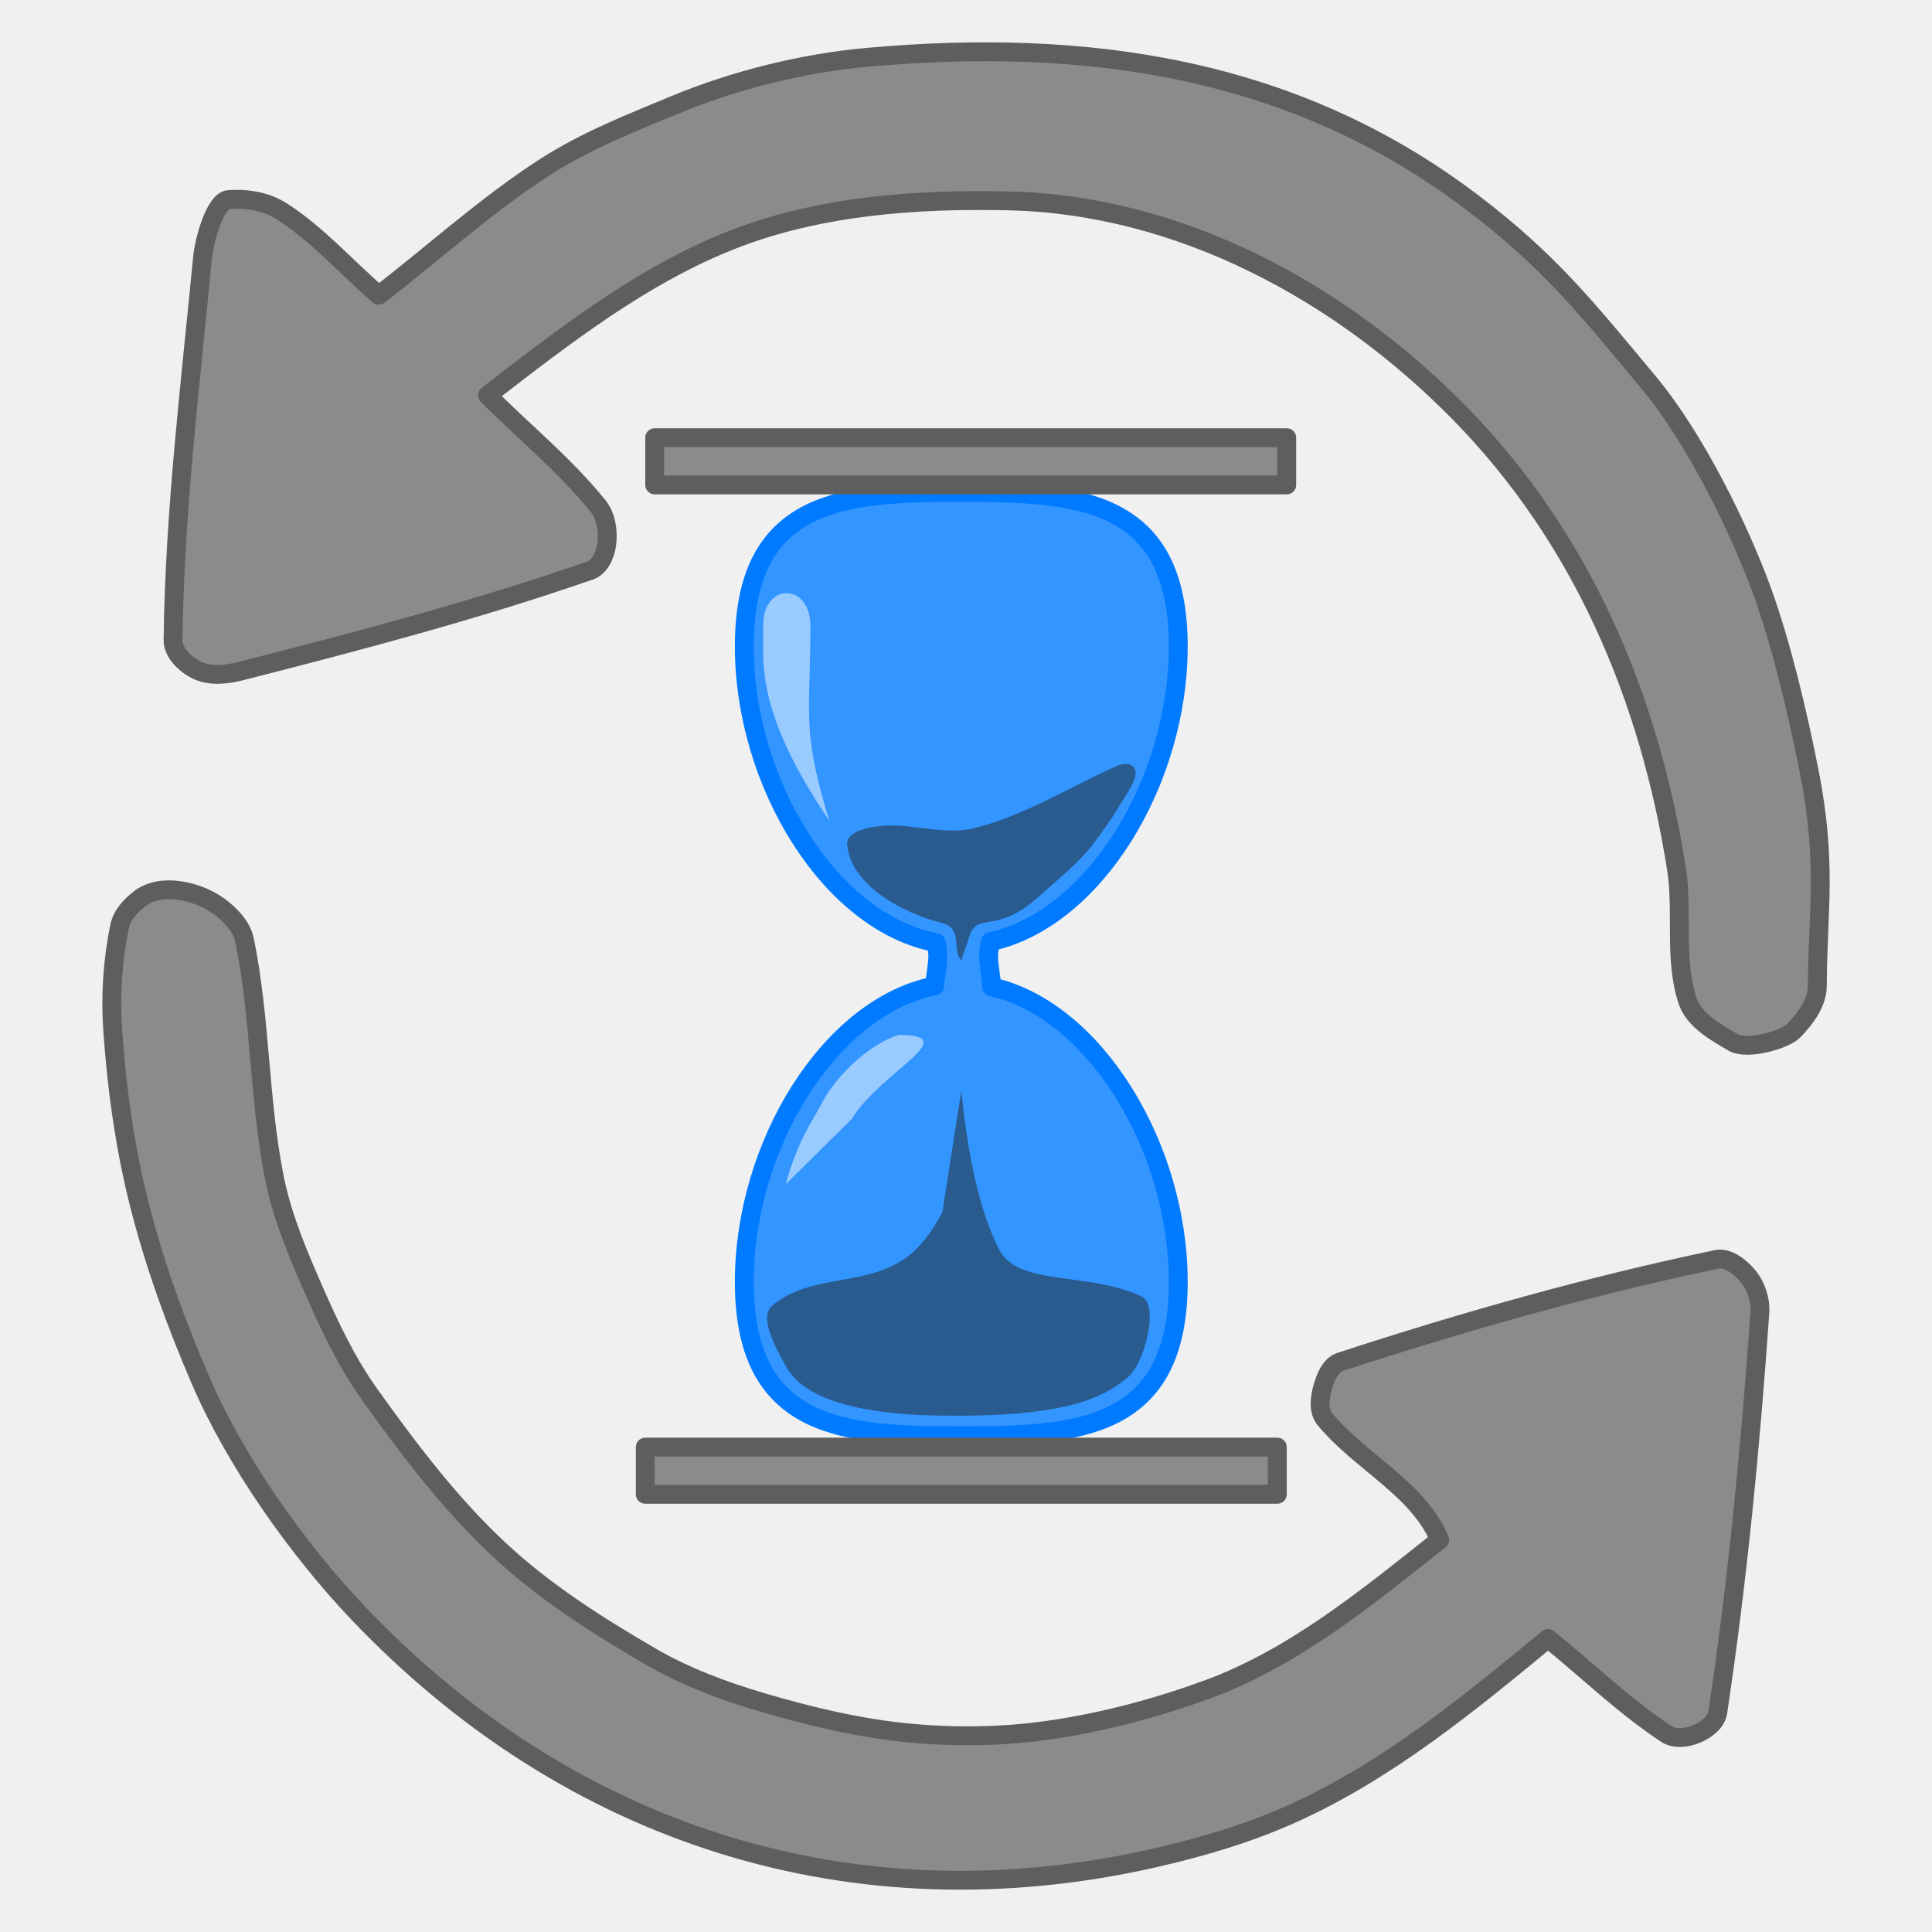
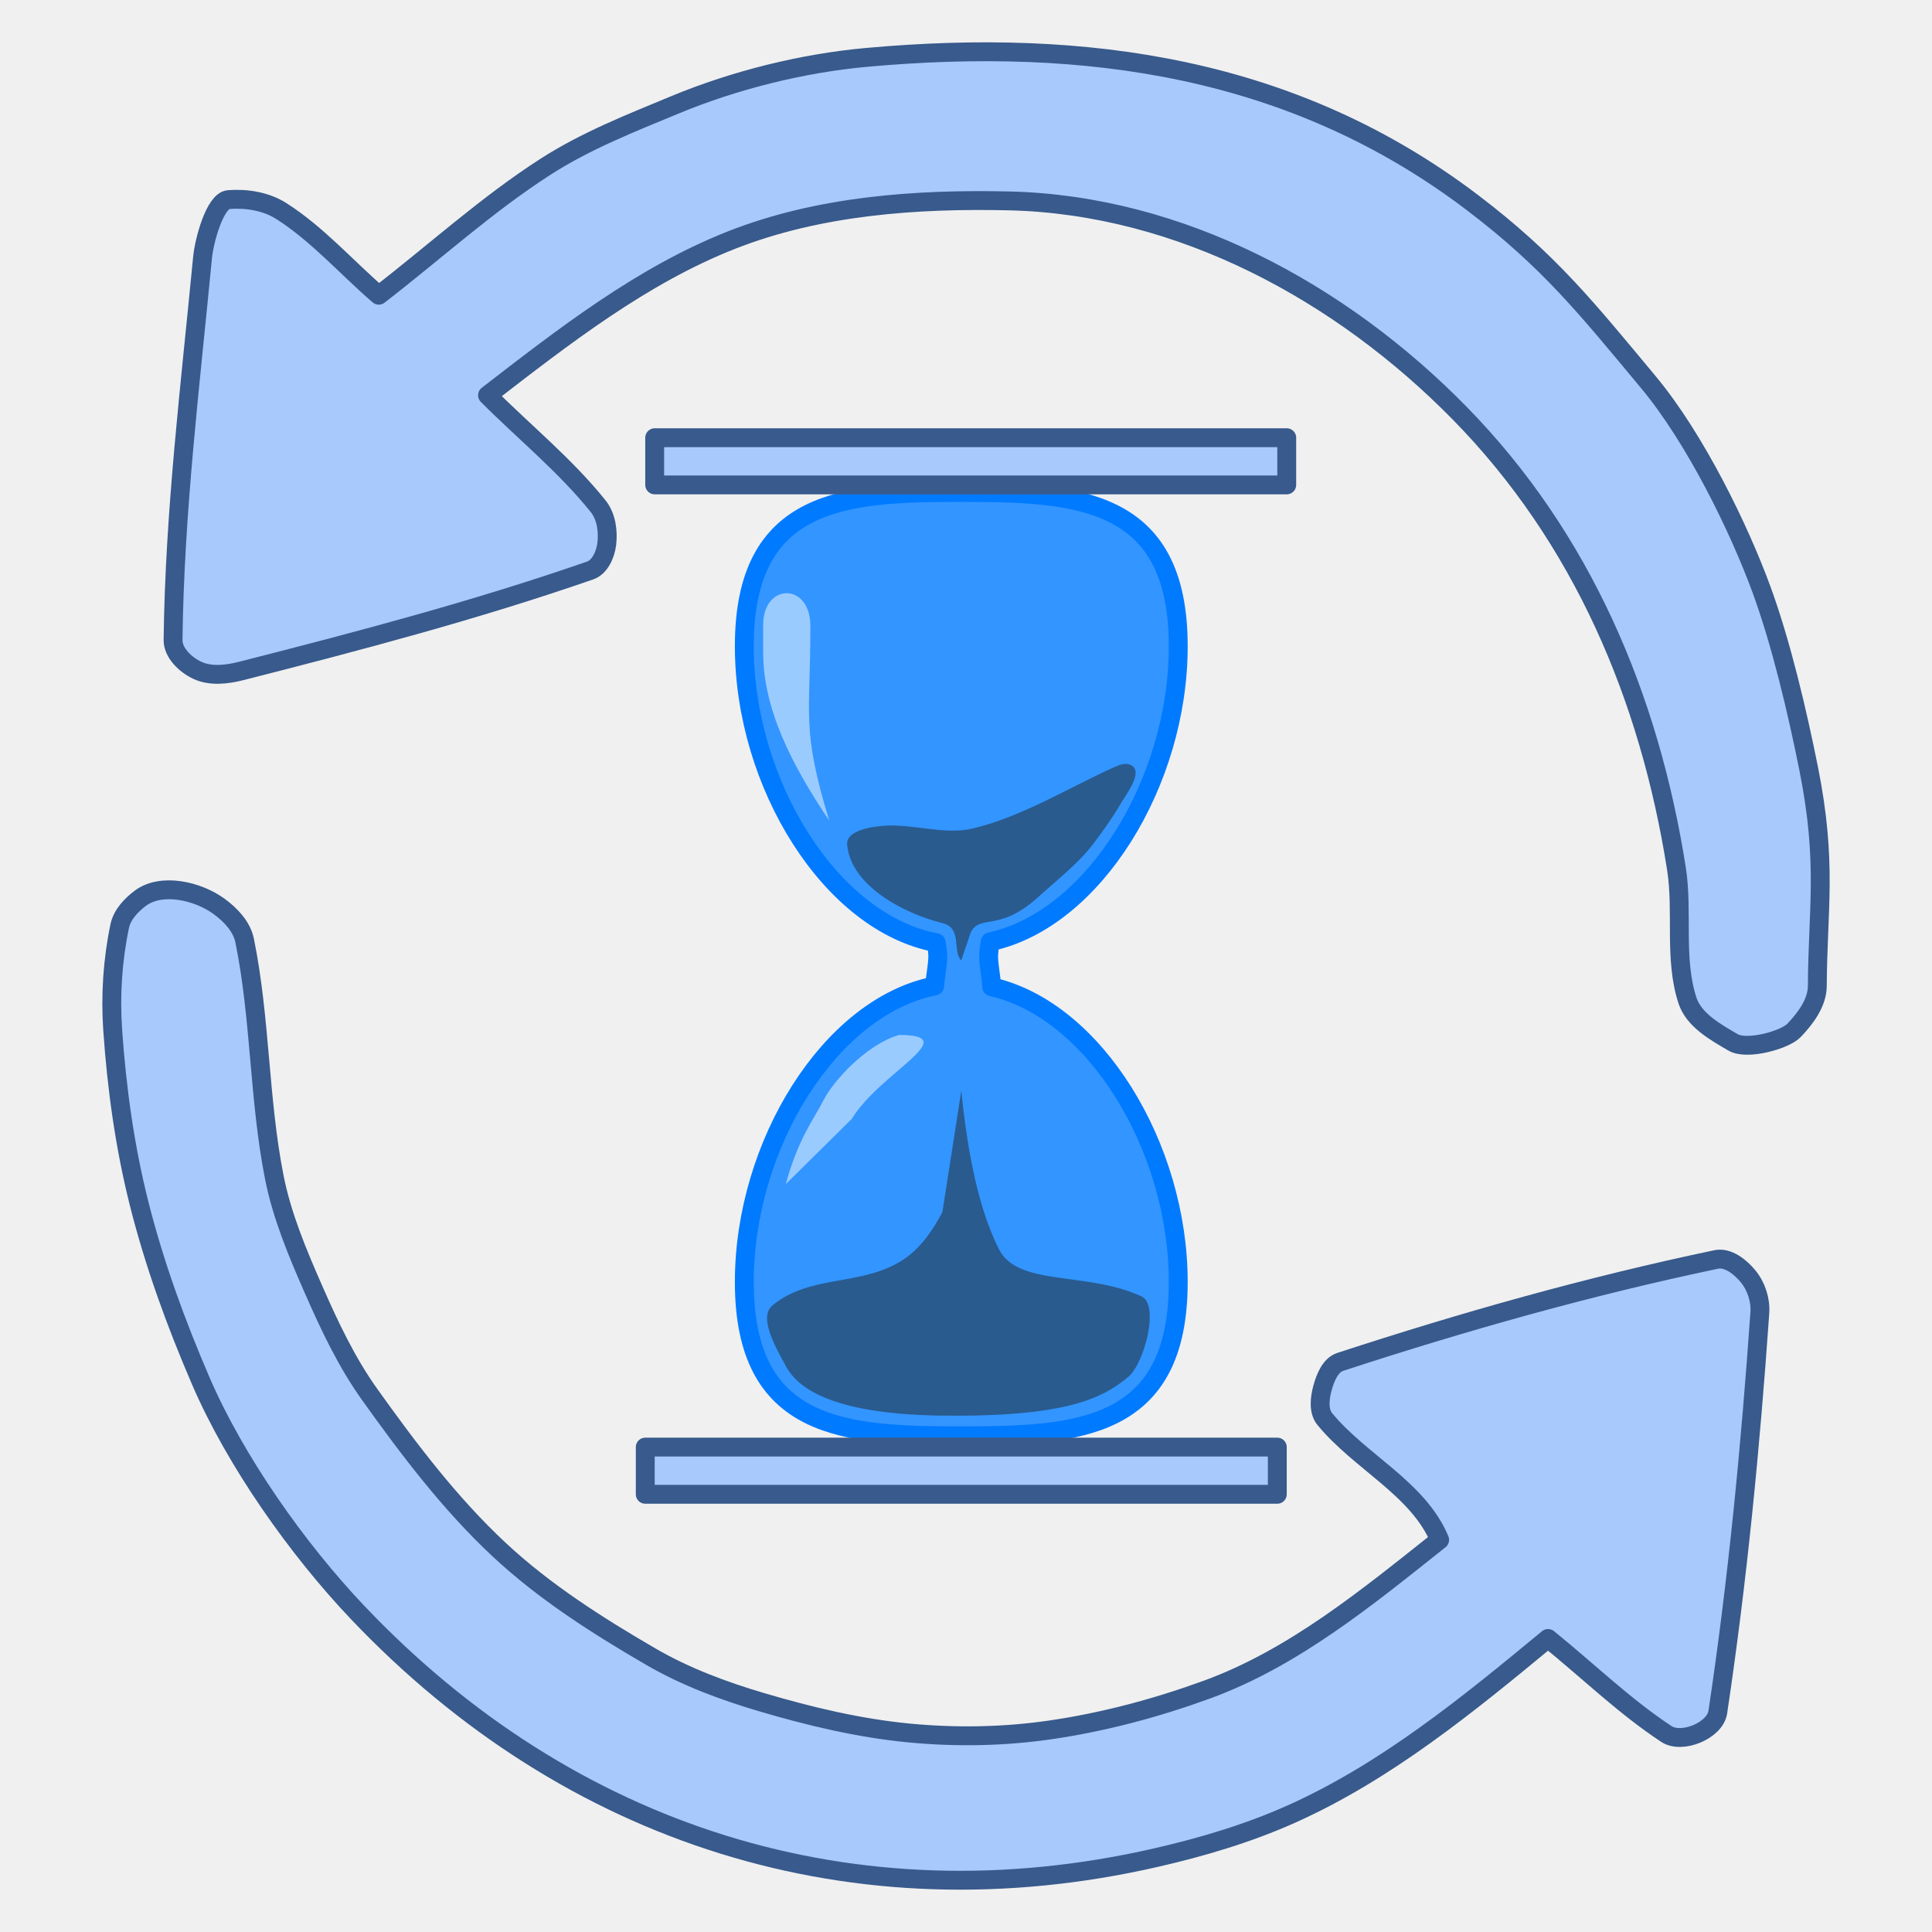
<svg xmlns="http://www.w3.org/2000/svg" xmlns:ns1="http://vectornator.io" height="100%" stroke-miterlimit="10" style="fill-rule:nonzero;clip-rule:evenodd;stroke-linecap:round;stroke-linejoin:round;" version="1.1" viewBox="0 0 1024 1024" width="100%" xml:space="preserve">
  <defs />
  <clipPath id="ArtboardFrame">
    <rect height="1024" width="1024" x="0" y="0" />
  </clipPath>
  <g clip-path="url(#ArtboardFrame)" id="Layer-4" ns1:layerName="Layer 4">
    <g opacity="1" ns1:layerName="Group 1">
      <path d="M509.5 261C447.927 261 394.5 263.78 394.5 342.531C394.5 415.556 440.458 489.3 496.233 499.656C496.658 502.149 497.042 504.659 497.042 507C497.042 511.349 495.789 517.07 495.395 522.531C495.394 522.542 495.395 522.552 495.395 522.563C440.003 533.507 394.5 606.815 394.5 679.469C394.5 758.22 447.927 761 509.5 761C571.073 761 624.5 758.22 624.5 679.469C624.5 607.711 580.104 535.353 525.642 523.031C525.293 517.418 523.995 511.486 523.995 507C523.995 504.503 524.404 501.815 524.833 499.156C579.665 487.375 624.5 414.645 624.5 342.531C624.5 263.78 571.073 261 509.5 261Z" fill="#3395ff" fill-rule="nonzero" opacity="1" stroke="#007aff" stroke-linecap="butt" stroke-linejoin="round" stroke-width="10" ns1:layerName="Curve 1" />
      <path d="M509.5 509.024C504.5 504.083 510.347 491.94 499.5 489.261C479.5 484.32 450.988 469.717 449.01 447.707C448.262 439.379 464.861 437.9 469.075 437.64C484.189 436.708 500.619 442.567 515.23 439.198C541.207 433.207 567.787 416.804 590.762 406.522C593.38 405.35 596.907 404.005 599.688 405.671C605.91 409.399 597.361 420.193 593.722 426.418C589.505 433.632 584.579 440.431 579.562 447.126C571.96 457.271 559.753 466.872 549.944 475.733C529.5 494.202 519.5 484.32 514.5 494.202" fill="#212222" fill-opacity="0.505" fill-rule="nonzero" opacity="1" stroke="none" ns1:layerName="Curve 1" />
      <path d="M499.5 642.423C494.597 651.728 488.216 661.137 479.5 667.126C457.617 682.165 429.989 674.983 409.5 691.83C402.392 697.675 409.5 711.593 417.13 725.141C429.5 746.178 470.569 749.955 499.216 750.31C564.5 751.119 584.5 741.237 598.192 729.607C606.425 722.613 615.113 690.685 604.5 686.889C575.813 673.799 539.5 681.949 529.5 662.186C517.3 638.075 512.276 605.01 509.5 578.194" fill="#212222" fill-opacity="0.505" fill-rule="nonzero" opacity="1" stroke="none" ns1:layerName="Curve 2" />
      <path d="M404.5 331.158C404.5 309.063 429.083 308.596 429.5 331.158C429.651 379.547 424.5 385.506 439.5 434.913C419.5 405.269 404.5 375.625 404.5 345.98" fill="#ffffff" fill-opacity="0.505" fill-rule="nonzero" opacity="1" stroke="none" ns1:layerName="Curve 1" />
      <path d="M416.48 627.601C423.093 603.346 431.48 593.016 436.48 583.134C441.495 573.224 458.949 553.703 476.48 548.549C511.48 548.549 466.48 568.312 451.48 593.016" fill="#ffffff" fill-opacity="0.505" fill-rule="nonzero" opacity="1" stroke="none" ns1:layerName="Curve 2" />
-       <path d="M347 232L682 232L682 257L347 257L347 232Z" fill="#8b8b8b" fill-rule="nonzero" opacity="1" stroke="#5e5e5e" stroke-linecap="butt" stroke-linejoin="round" stroke-width="10" ns1:layerName="Rectangle 2" />
-       <path d="M342 767L677 767L677 792L342 792L342 767Z" fill="#8b8b8b" fill-rule="nonzero" opacity="1" stroke="#5e5e5e" stroke-linecap="butt" stroke-linejoin="round" stroke-width="10" ns1:layerName="Rectangle 1" />
+       <path d="M347 232L682 232L682 257L347 257L347 232Z" fill="#A8C9FB" fill-rule="nonzero" opacity="1" stroke="#385A8C" stroke-linecap="butt" stroke-linejoin="round" stroke-width="10" ns1:layerName="Rectangle 2" />
+       <path d="M342 767L677 767L677 792L342 792L342 767Z" fill="#A8C9FB" fill-rule="nonzero" opacity="1" stroke="#385A8C" stroke-linecap="butt" stroke-linejoin="round" stroke-width="10" ns1:layerName="Rectangle 1" />
    </g>
-     <path d="M197.583 241.823L134.404 187.292C178.837 135.812 230.518 95.854 289.448 67.417C348.377 38.98 410.195 22.385 474.901 17.631C539.608 12.878 603.187 20.26 665.64 39.78C728.093 59.299 785.059 91.275 836.538 135.708C892.697 184.181 935.089 241.508 963.712 307.691C992.336 373.873 1006.79 441.904 1007.08 511.783C1007.42 525.831 1003.45 536.907 995.162 545.014C986.876 553.12 976.806 556.57 964.952 555.365C953.345 554.372 944.061 549.691 937.102 541.32C930.143 532.95 926.684 522.765 926.726 510.766C926.395 452.886 914.069 396.579 889.747 341.846C865.425 287.113 829.617 239.337 782.325 198.518C738.728 160.888 690.947 133.832 638.984 117.348C587.02 100.865 534.307 94.587 480.844 98.514C427.38 102.442 376.159 116.471 327.179 140.601C278.199 164.731 235 198.472 197.583 241.823ZM185.987 889.426C129.581 840.741 87.067 783.307 58.443 717.124C29.819 650.942 15.363 582.911 15.074 513.032C14.98 499.197 19.13 488.165 27.522 479.936C35.915 471.706 45.915 468.088 57.522 469.081C69.13 470.073 78.36 474.817 85.213 483.31C92.066 491.804 95.471 502.05 95.43 514.049C95.514 571.717 107.717 627.917 132.039 682.65C156.362 737.383 192.415 785.372 240.2 826.616C283.797 864.246 331.524 891.364 383.382 907.971C435.239 924.577 487.899 930.917 541.363 926.989C594.826 923.061 646.047 909.032 695.027 884.902C744.007 860.772 787.312 826.908 824.942 783.311L888.121 837.842C843.688 889.322 791.954 929.342 732.918 957.902C673.882 986.462 612.064 1003.06 547.464 1007.69C482.864 1012.32 419.338 1004.87 356.885 985.354C294.433 965.835 237.467 933.859 185.987 889.426ZM902.769 919.47L733.183 773.096C720.128 761.829 715.234 750.942 718.499 740.436C721.764 729.93 731.327 722.711 747.186 718.777L931.676 672.349C944.816 669.077 955.38 670.781 963.368 677.461C971.356 684.141 974.709 694.449 973.426 708.385L954.777 897.309C953.204 913.573 947.468 924.203 937.569 929.198C927.67 934.193 916.07 930.95 902.769 919.47ZM119.806 106.352L289.023 252.407C302.078 263.675 306.973 274.562 303.707 285.068C300.442 295.573 290.88 302.793 275.02 306.726L90.531 353.154C77.391 356.426 66.827 354.723 58.838 348.043C50.85 341.363 47.497 331.055 48.78 317.119L67.798 128.513C69.338 111.79 75.066 101.046 84.981 96.28C94.897 91.515 106.506 94.872 119.806 106.352Z" fill="#8b8b8b" opacity="0" stroke="none" ns1:layerName="Text 1" />
+     <path d="M197.583 241.823L134.404 187.292C178.837 135.812 230.518 95.854 289.448 67.417C348.377 38.98 410.195 22.385 474.901 17.631C539.608 12.878 603.187 20.26 665.64 39.78C728.093 59.299 785.059 91.275 836.538 135.708C892.697 184.181 935.089 241.508 963.712 307.691C992.336 373.873 1006.79 441.904 1007.08 511.783C1007.42 525.831 1003.45 536.907 995.162 545.014C986.876 553.12 976.806 556.57 964.952 555.365C953.345 554.372 944.061 549.691 937.102 541.32C930.143 532.95 926.684 522.765 926.726 510.766C926.395 452.886 914.069 396.579 889.747 341.846C865.425 287.113 829.617 239.337 782.325 198.518C738.728 160.888 690.947 133.832 638.984 117.348C587.02 100.865 534.307 94.587 480.844 98.514C427.38 102.442 376.159 116.471 327.179 140.601C278.199 164.731 235 198.472 197.583 241.823ZM185.987 889.426C129.581 840.741 87.067 783.307 58.443 717.124C29.819 650.942 15.363 582.911 15.074 513.032C14.98 499.197 19.13 488.165 27.522 479.936C35.915 471.706 45.915 468.088 57.522 469.081C69.13 470.073 78.36 474.817 85.213 483.31C92.066 491.804 95.471 502.05 95.43 514.049C95.514 571.717 107.717 627.917 132.039 682.65C156.362 737.383 192.415 785.372 240.2 826.616C283.797 864.246 331.524 891.364 383.382 907.971C435.239 924.577 487.899 930.917 541.363 926.989C594.826 923.061 646.047 909.032 695.027 884.902C744.007 860.772 787.312 826.908 824.942 783.311L888.121 837.842C843.688 889.322 791.954 929.342 732.918 957.902C673.882 986.462 612.064 1003.06 547.464 1007.69C482.864 1012.32 419.338 1004.87 356.885 985.354C294.433 965.835 237.467 933.859 185.987 889.426ZM902.769 919.47L733.183 773.096C720.128 761.829 715.234 750.942 718.499 740.436C721.764 729.93 731.327 722.711 747.186 718.777L931.676 672.349C944.816 669.077 955.38 670.781 963.368 677.461C971.356 684.141 974.709 694.449 973.426 708.385L954.777 897.309C953.204 913.573 947.468 924.203 937.569 929.198C927.67 934.193 916.07 930.95 902.769 919.47ZM119.806 106.352L289.023 252.407C302.078 263.675 306.973 274.562 303.707 285.068C300.442 295.573 290.88 302.793 275.02 306.726L90.531 353.154C77.391 356.426 66.827 354.723 58.838 348.043C50.85 341.363 47.497 331.055 48.78 317.119L67.798 128.513C69.338 111.79 75.066 101.046 84.981 96.28C94.897 91.515 106.506 94.872 119.806 106.352Z" fill="#A8C9FB" opacity="0" stroke="none" ns1:layerName="Text 1" />
  </g>
  <g id="Layer-1" ns1:layerName="Layer 1">
    <g opacity="1" ns1:layerName="Group 1">
-       <path d="M200.749 156.469C183.519 141.589 168.261 124.058 149.058 111.83C141.033 106.719 130.647 105.047 121.162 105.789C113.956 106.354 108.23 127.365 107.352 136.522C100.887 203.969 92.531 271.436 91.724 339.187C91.641 346.106 98.451 352.476 104.744 355.355C111.71 358.542 120.3 357.547 127.724 355.656C189.939 339.812 252.157 323.421 312.807 302.368C318.013 300.56 320.907 293.828 321.589 288.359C322.435 281.565 321.329 273.669 317.048 268.326C299.733 246.717 277.948 229.107 258.398 209.498C298.851 178.258 340.23 145.945 387.79 127.226C433.834 109.104 485.31 105.345 534.778 106.48C625.849 108.569 711.056 155.173 773.596 218.921C838.578 285.158 874.279 369.68 888.539 460.335C892.173 483.436 887.134 508.014 894.383 530.247C897.78 540.667 909.121 546.977 918.588 552.499C925.966 556.802 946 551.19 950.812 546.179C956.969 539.766 963.184 531.46 963.22 522.569C963.379 482.192 968.661 457.545 958.661 407.545C952.674 377.609 944.154 341.215 933.661 312.545C921.865 280.313 898.661 232.545 873.661 202.545C840.965 163.31 821.25 138.425 780.593 107.515C685.532 35.247 575.443 19.939 459.46 30.396C425.443 33.463 389.467 42.425 357.925 55.492C334.477 65.206 310.576 74.6 289.222 88.319C257.903 108.44 230.24 133.752 200.749 156.469Z" fill="#8b8b8b" fill-rule="nonzero" opacity="1" stroke="#5e5e5e" stroke-linecap="butt" stroke-linejoin="round" stroke-width="10" />
-       <path d="M820.488 868.421C841.395 885.296 860.783 904.25 883.209 919.046C891.447 924.48 909.004 917.25 910.468 907.49C920.997 837.288 927.819 766.512 932.753 695.696C933.22 688.996 930.822 681.716 926.562 676.523C922.515 671.59 915.903 666.233 909.658 667.541C842.272 681.66 775.81 700.425 710.37 721.821C705.027 723.568 702.393 730.364 700.921 735.789C699.492 741.054 698.69 747.893 702.152 752.11C720.845 774.878 751.727 788.964 763.041 816.163C724.774 846.558 685.663 878.751 639.753 895.5C612.89 905.3 584.973 912.76 556.677 916.878C531.94 920.479 506.585 920.899 481.703 918.505C455.194 915.954 429.041 909.691 403.504 902.138C383.263 896.151 363.186 888.664 344.938 878.056C316.62 861.593 288.592 843.753 264.639 821.409C238.468 796.996 216.64 768.104 195.843 738.977C183.681 721.943 174.651 702.769 166.242 683.602C157.779 664.315 149.461 644.623 145.378 623.96C137.203 582.594 138.089 539.756 129.649 498.443C128.138 491.049 122.143 484.785 116.037 480.35C104.743 472.146 85.557 467.737 74.378 476.095C69.478 479.759 64.711 484.859 63.456 490.847C59.678 508.869 58.458 527.592 59.732 545.962C61.87 576.758 66.12 607.582 73.635 637.523C81.74 669.81 93.226 701.29 106.396 731.863C124.825 774.644 157.739 821.15 189.473 854.579C301.863 972.968 452.936 1021.12 612.59 984.606C637.164 978.986 661.574 971.743 684.58 961.435C734.677 938.989 778.19 903.414 820.488 868.421Z" fill="#8b8b8b" fill-rule="nonzero" opacity="1" stroke="#5e5e5e" stroke-linecap="butt" stroke-linejoin="round" stroke-width="10" />
+       <path d="M200.749 156.469C183.519 141.589 168.261 124.058 149.058 111.83C141.033 106.719 130.647 105.047 121.162 105.789C113.956 106.354 108.23 127.365 107.352 136.522C100.887 203.969 92.531 271.436 91.724 339.187C91.641 346.106 98.451 352.476 104.744 355.355C111.71 358.542 120.3 357.547 127.724 355.656C189.939 339.812 252.157 323.421 312.807 302.368C318.013 300.56 320.907 293.828 321.589 288.359C322.435 281.565 321.329 273.669 317.048 268.326C299.733 246.717 277.948 229.107 258.398 209.498C298.851 178.258 340.23 145.945 387.79 127.226C433.834 109.104 485.31 105.345 534.778 106.48C625.849 108.569 711.056 155.173 773.596 218.921C838.578 285.158 874.279 369.68 888.539 460.335C892.173 483.436 887.134 508.014 894.383 530.247C897.78 540.667 909.121 546.977 918.588 552.499C925.966 556.802 946 551.19 950.812 546.179C956.969 539.766 963.184 531.46 963.22 522.569C963.379 482.192 968.661 457.545 958.661 407.545C952.674 377.609 944.154 341.215 933.661 312.545C921.865 280.313 898.661 232.545 873.661 202.545C840.965 163.31 821.25 138.425 780.593 107.515C685.532 35.247 575.443 19.939 459.46 30.396C425.443 33.463 389.467 42.425 357.925 55.492C334.477 65.206 310.576 74.6 289.222 88.319C257.903 108.44 230.24 133.752 200.749 156.469Z" fill="#A8C9FB" fill-rule="nonzero" opacity="1" stroke="#385A8C" stroke-linecap="butt" stroke-linejoin="round" stroke-width="10" />
+       <path d="M820.488 868.421C841.395 885.296 860.783 904.25 883.209 919.046C891.447 924.48 909.004 917.25 910.468 907.49C920.997 837.288 927.819 766.512 932.753 695.696C933.22 688.996 930.822 681.716 926.562 676.523C922.515 671.59 915.903 666.233 909.658 667.541C842.272 681.66 775.81 700.425 710.37 721.821C705.027 723.568 702.393 730.364 700.921 735.789C699.492 741.054 698.69 747.893 702.152 752.11C720.845 774.878 751.727 788.964 763.041 816.163C724.774 846.558 685.663 878.751 639.753 895.5C612.89 905.3 584.973 912.76 556.677 916.878C531.94 920.479 506.585 920.899 481.703 918.505C455.194 915.954 429.041 909.691 403.504 902.138C383.263 896.151 363.186 888.664 344.938 878.056C316.62 861.593 288.592 843.753 264.639 821.409C238.468 796.996 216.64 768.104 195.843 738.977C183.681 721.943 174.651 702.769 166.242 683.602C157.779 664.315 149.461 644.623 145.378 623.96C137.203 582.594 138.089 539.756 129.649 498.443C128.138 491.049 122.143 484.785 116.037 480.35C104.743 472.146 85.557 467.737 74.378 476.095C69.478 479.759 64.711 484.859 63.456 490.847C59.678 508.869 58.458 527.592 59.732 545.962C61.87 576.758 66.12 607.582 73.635 637.523C81.74 669.81 93.226 701.29 106.396 731.863C124.825 774.644 157.739 821.15 189.473 854.579C301.863 972.968 452.936 1021.12 612.59 984.606C637.164 978.986 661.574 971.743 684.58 961.435C734.677 938.989 778.19 903.414 820.488 868.421Z" fill="#A8C9FB" fill-rule="nonzero" opacity="1" stroke="#385A8C" stroke-linecap="butt" stroke-linejoin="round" stroke-width="10" />
    </g>
-   </g>
+   </g>#8fbdff
</svg>
